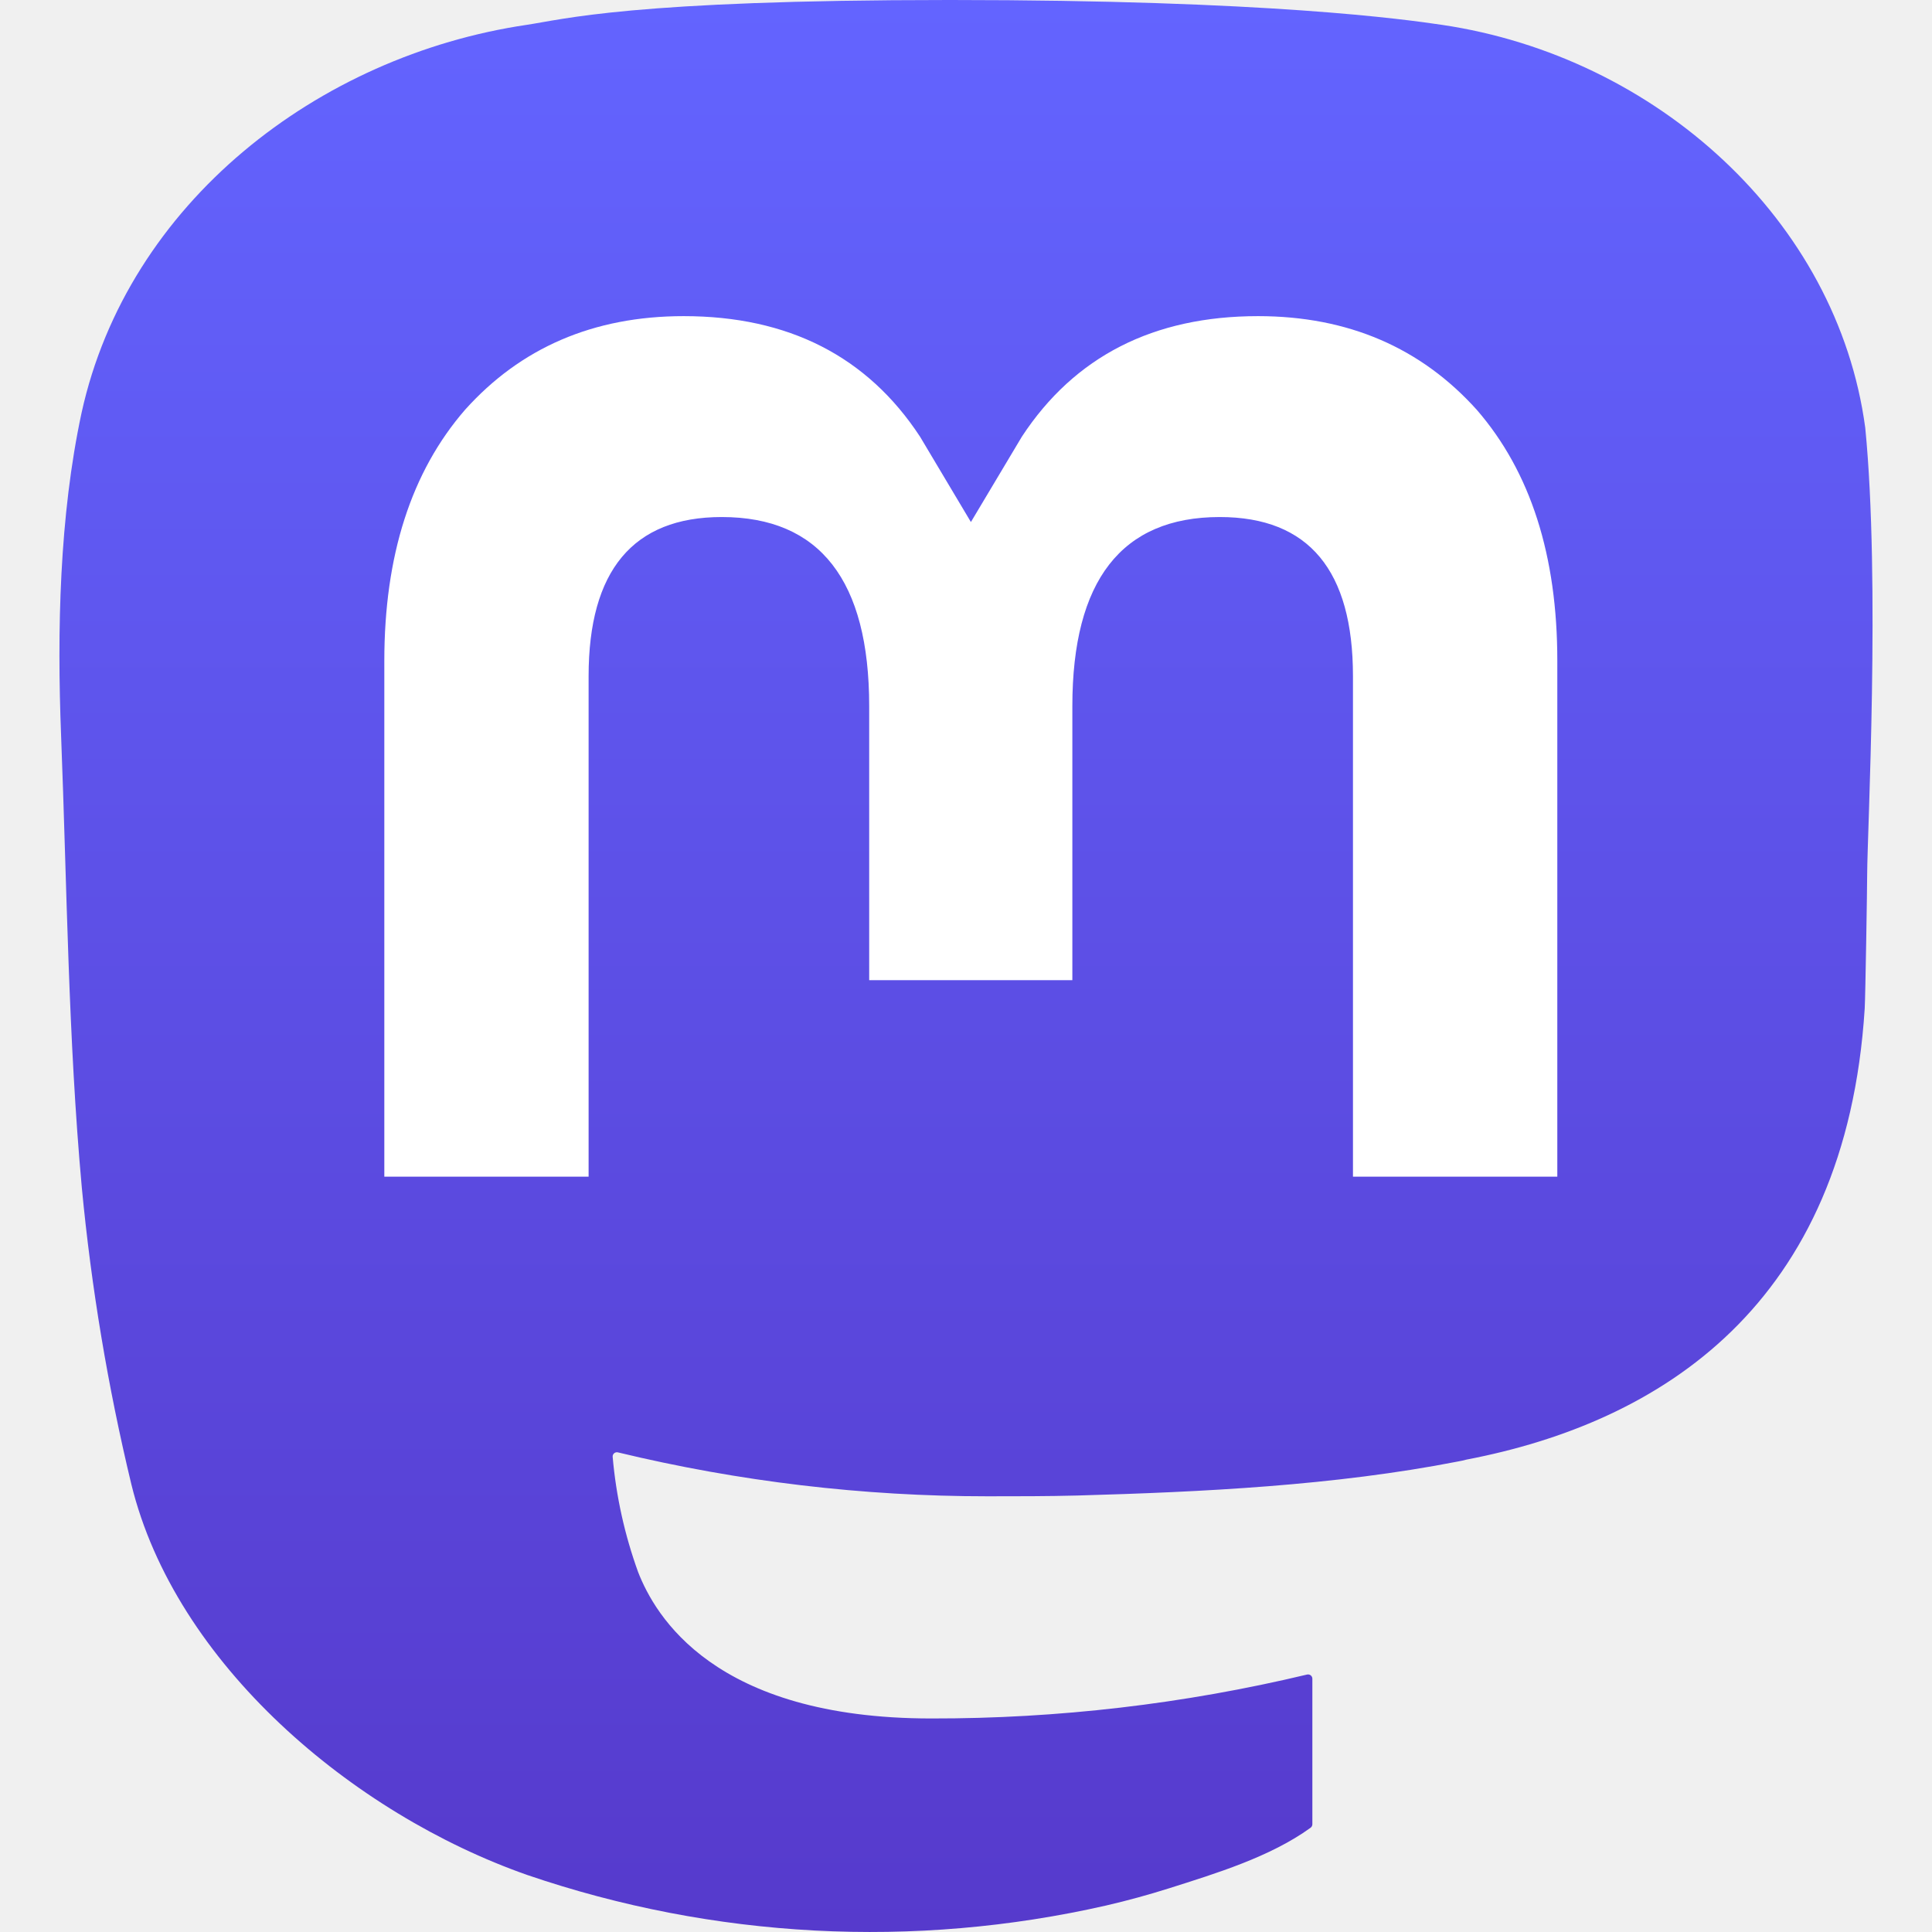
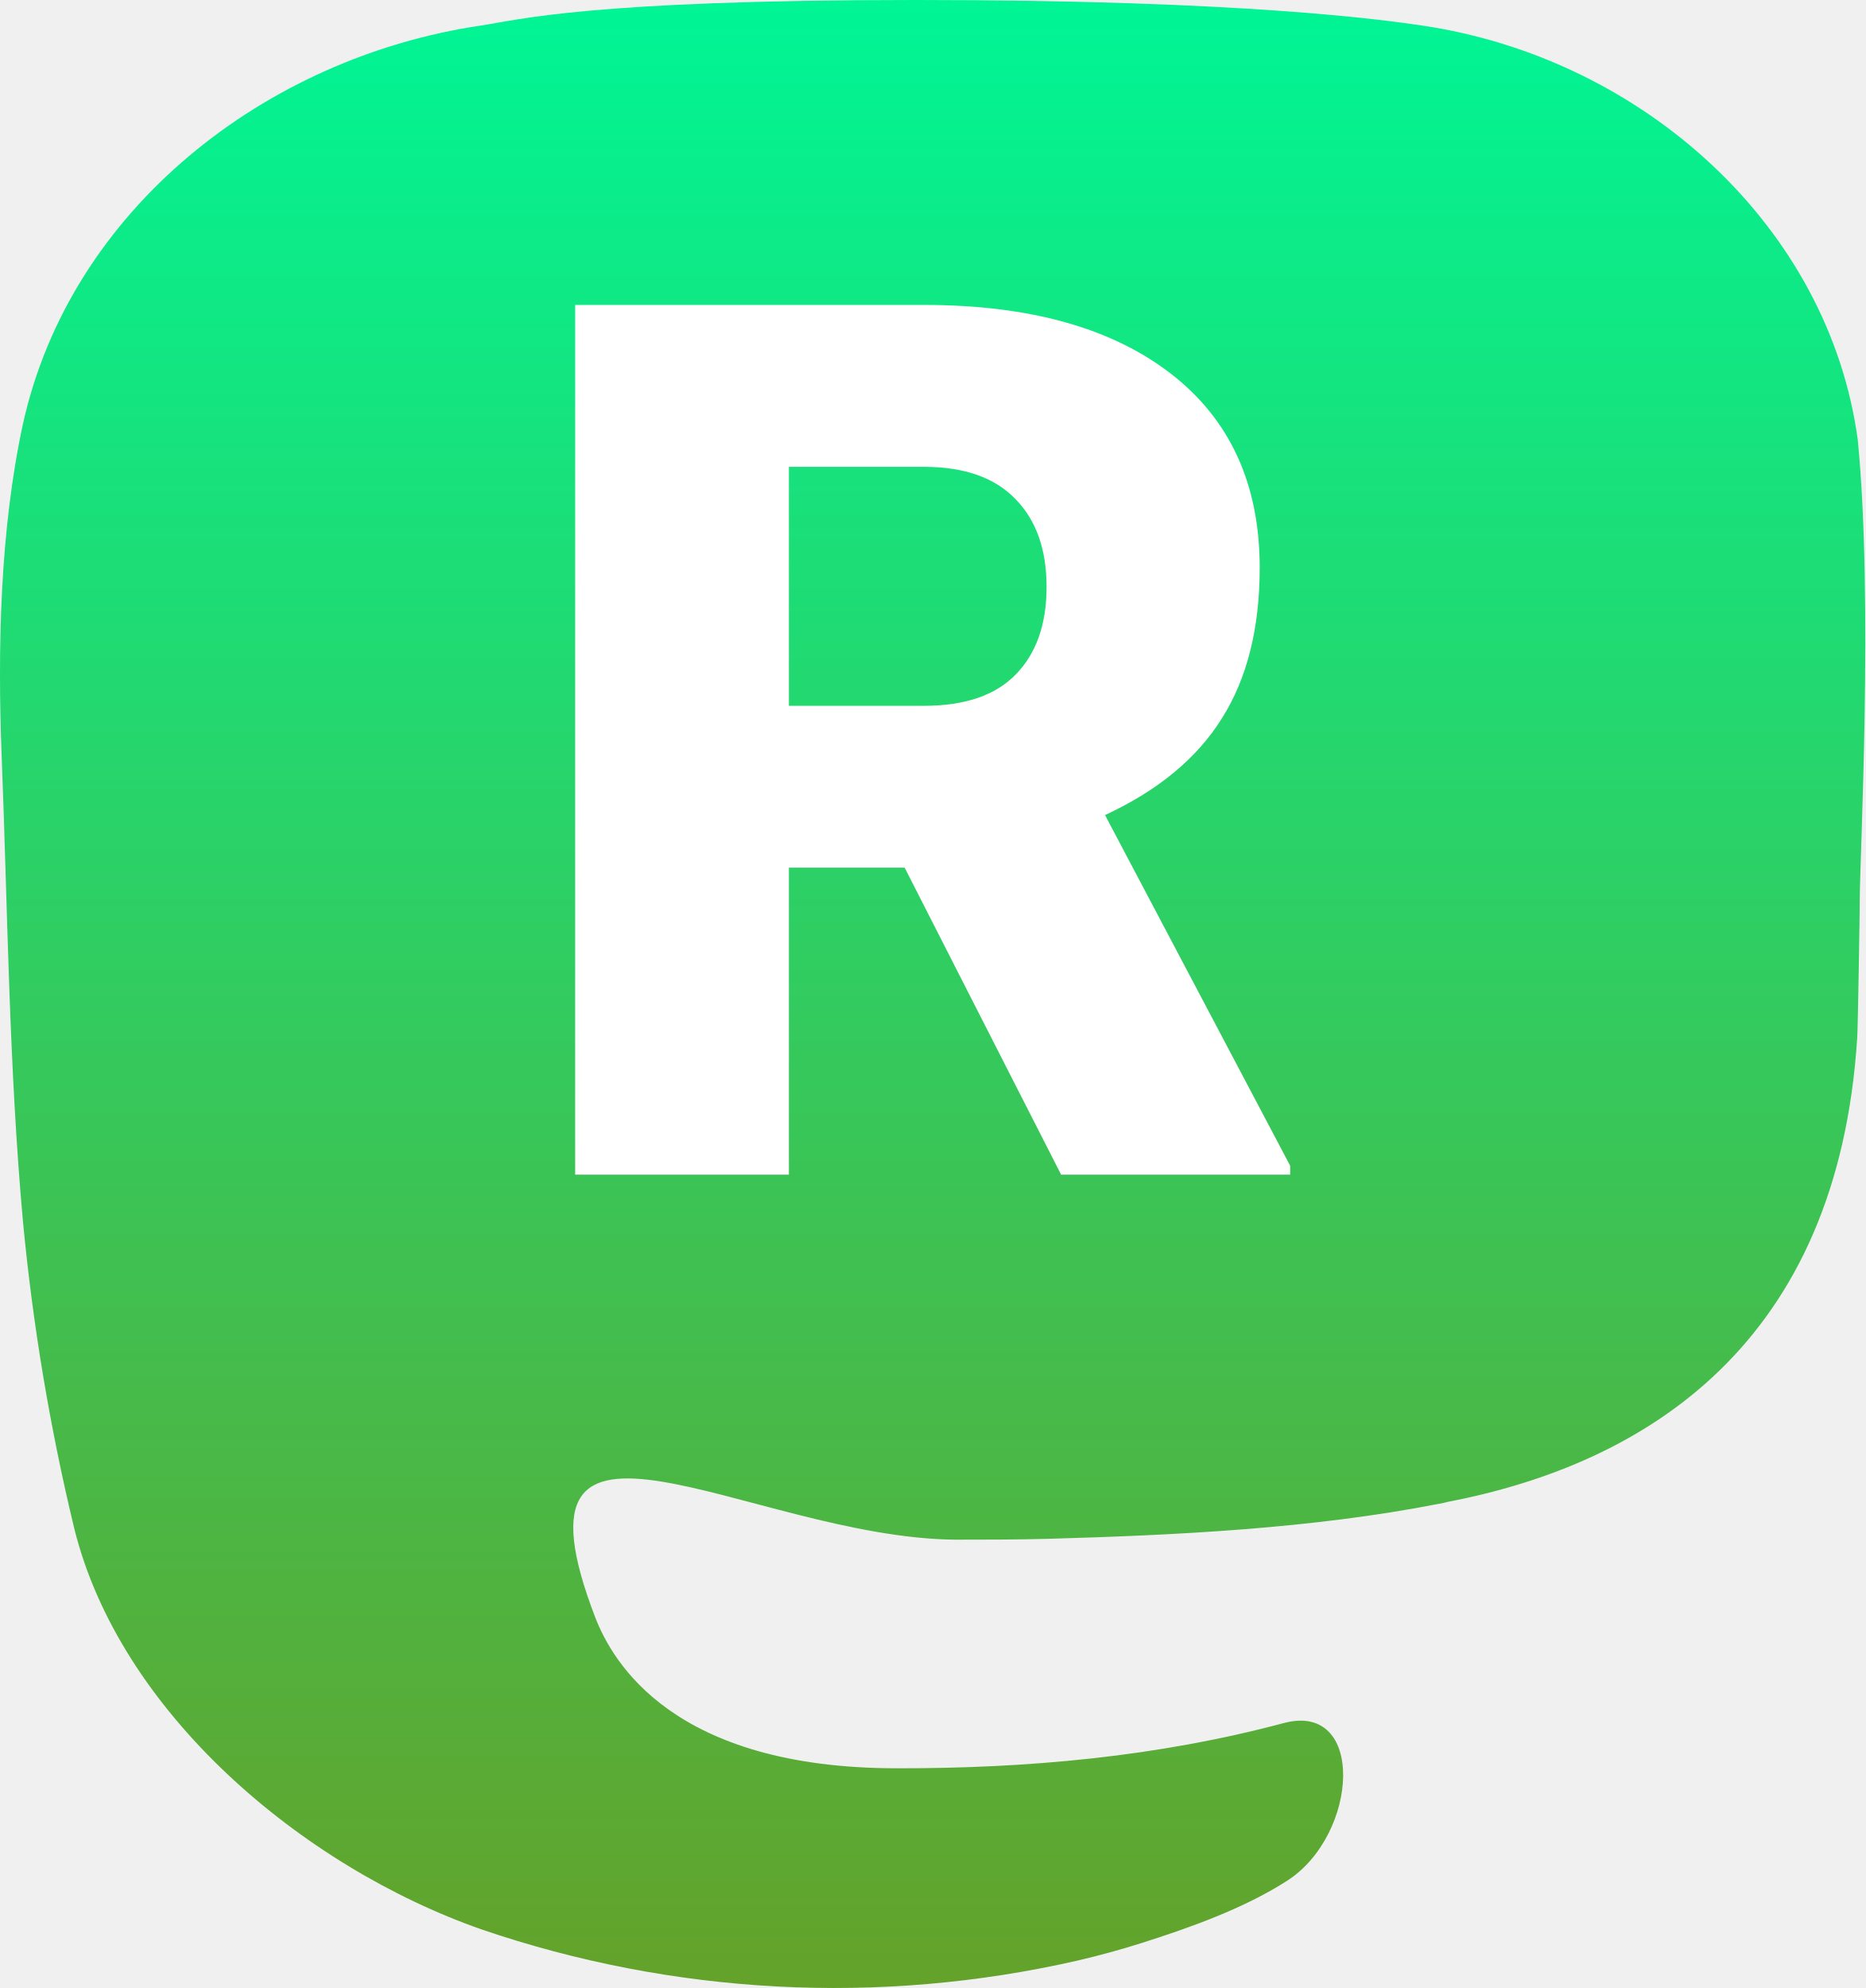
- <svg xmlns="http://www.w3.org/2000/svg" width="65" height="65" viewBox="0 0 61 65" fill="none">
-   <path d="M60.754 14.39C59.814 7.406 53.727 1.903 46.512 0.836C45.294 0.656 40.682 0 29.997 0H29.918C19.23 0 16.937 0.656 15.72 0.836C8.705 1.873 2.299 6.819 0.745 13.885C-0.003 17.365 -0.083 21.224 0.056 24.763C0.254 29.838 0.293 34.905 0.753 39.96C1.072 43.318 1.628 46.648 2.417 49.928C3.894 55.984 9.875 61.024 15.734 63.08C22.008 65.224 28.754 65.58 35.218 64.108C35.929 63.943 36.632 63.751 37.325 63.532C38.897 63.033 40.738 62.474 42.091 61.494C42.11 61.48 42.125 61.462 42.136 61.442C42.147 61.421 42.153 61.399 42.153 61.376V56.477C42.153 56.456 42.148 56.434 42.138 56.415C42.129 56.396 42.115 56.379 42.098 56.365C42.081 56.352 42.061 56.343 42.04 56.338C42.019 56.334 41.997 56.334 41.976 56.338C37.834 57.328 33.59 57.823 29.332 57.816C22.005 57.816 20.034 54.338 19.469 52.891C19.016 51.64 18.727 50.335 18.612 49.009C18.611 48.987 18.615 48.964 18.624 48.944C18.633 48.924 18.647 48.906 18.664 48.892C18.682 48.877 18.702 48.867 18.724 48.863C18.745 48.858 18.768 48.858 18.79 48.864C22.862 49.846 27.037 50.342 31.227 50.341C32.234 50.341 33.239 50.341 34.246 50.315C38.46 50.196 42.901 49.981 47.047 49.171C47.15 49.151 47.253 49.133 47.342 49.106C53.881 47.851 60.104 43.91 60.736 33.93C60.76 33.537 60.819 29.815 60.819 29.407C60.822 28.021 61.265 19.578 60.754 14.39Z" fill="url(#paint0_linear_89_8)" />
-   <path d="M50.394 22.237V39.588H43.519V22.748C43.519 19.203 42.041 17.395 39.036 17.395C35.733 17.395 34.078 19.534 34.078 23.759V32.976H27.243V23.759C27.243 19.534 25.586 17.395 22.282 17.395C19.295 17.395 17.803 19.203 17.803 22.748V39.588H10.93V22.237C10.93 18.692 11.835 15.875 13.645 13.788C15.513 11.705 17.962 10.636 21.003 10.636C24.522 10.636 27.181 11.989 28.954 14.692L30.665 17.563L32.379 14.692C34.152 11.989 36.811 10.636 40.324 10.636C43.362 10.636 45.811 11.705 47.685 13.788C49.493 15.873 50.396 18.69 50.394 22.237Z" fill="white" />
-   <defs>
-     <linearGradient id="paint0_linear_89_8" x1="30.5" y1="0" x2="30.5" y2="65" gradientUnits="userSpaceOnUse">
-       <stop stop-color="#6364FF" />
-       <stop offset="1" stop-color="#563ACC" />
-     </linearGradient>
-   </defs>
+ <svg xmlns="http://www.w3.org/2000/svg" xmlns:xlink="http://www.w3.org/1999/xlink" width="61" height="65" viewBox="0 0 61 65" fill="none" version="1.1" id="svg2652">
+   <defs id="defs2656" />
+   <symbol id="logo-symbol-wordmark" transform="translate(0,-0.0130005)" style="display:inline">
+     <defs id="defs2647">
+       <linearGradient id="paint0_linear_89_11" x1="30.5" y1="0.013" x2="30.5" y2="65.013" gradientUnits="userSpaceOnUse">
+         <stop stop-color="#6364FF" id="stop2642" offset="0" style="stop-color:#00f595;stop-opacity:1;" />
+         <stop offset="1" stop-color="#563ACC" id="stop2644" style="stop-color:#64a22a;stop-opacity:1;" />
+       </linearGradient>
+     </defs>
+   </symbol>
+   <path d="M 60.754,14.403 C 59.814,7.419 53.727,1.916 46.512,0.849 45.294,0.669 40.682,0.013 29.997,0.013 H 29.918 C 19.23,0.013 16.937,0.669 15.72,0.849 8.705,1.886 2.299,6.832 0.745,13.898 -0.003,17.378 -0.083,21.237 0.056,24.776 0.254,29.851 0.293,34.918 0.753,39.973 c 0.319,3.358 0.875,6.689 1.664,9.968 1.477,6.056 7.458,11.096 13.317,13.152 6.273,2.144 13.02,2.5 19.484,1.028 0.711,-0.165 1.413,-0.357 2.107,-0.576 1.572,-0.499 3.361,-1.134 4.766,-2.038 2.35,-1.512 2.575,-5.875 -0.115,-5.155 -4.114,1.1 -8.386,1.485 -12.644,1.477 -7.328,0 -9.299,-3.477 -9.863,-4.925 -3.237,-8.397 5.066,-2.618 11.757,-2.55 1.008,0 2.012,0 3.02,-0.027 4.213,-0.118 8.655,-0.334 12.8,-1.143 0.103,-0.021 0.207,-0.038 0.295,-0.065 6.539,-1.256 12.762,-5.197 13.394,-15.176 0.024,-0.393 0.083,-4.115 0.083,-4.523 0.003,-1.386 0.446,-9.829 -0.065,-15.017 z" fill="url(#paint0_linear_89_11)" id="path2636" style="display:inline;fill:url(#paint0_linear_89_11)" transform="translate(0,-0.0130005)" />
+   <path id="path481" style="font-weight:900;font-size:40px;line-height:1.25;font-family:Roboto;-inkscape-font-specification:'Roboto Heavy';display:inline;fill:#ffffff;stroke-width:1.01" d="M 18.809,9.971 V 38.408 H 25.799 V 28.369 h 3.785 l 5.117,10.039 h 7.49 V 38.115 L 36.137,26.65 c 1.739,-0.807 3.012,-1.862 3.822,-3.164 0.823,-1.302 1.236,-2.943 1.236,-4.922 0,-2.734 -0.97,-4.85 -2.908,-6.348 -1.939,-1.497 -4.628,-2.246 -8.066,-2.246 z m 6.99,5.293 h 4.422 c 1.314,0 2.311,0.352 2.988,1.055 0.677,0.69 1.016,1.647 1.016,2.871 0,1.224 -0.338,2.181 -1.016,2.871 -0.664,0.677 -1.661,1.016 -2.988,1.016 H 25.799 Z" />
+   <use xlink:href="#logo-symbol-wordmark" id="use2650" style="display:inline;fill:none;fill-opacity:1;stroke:none" />
</svg>
